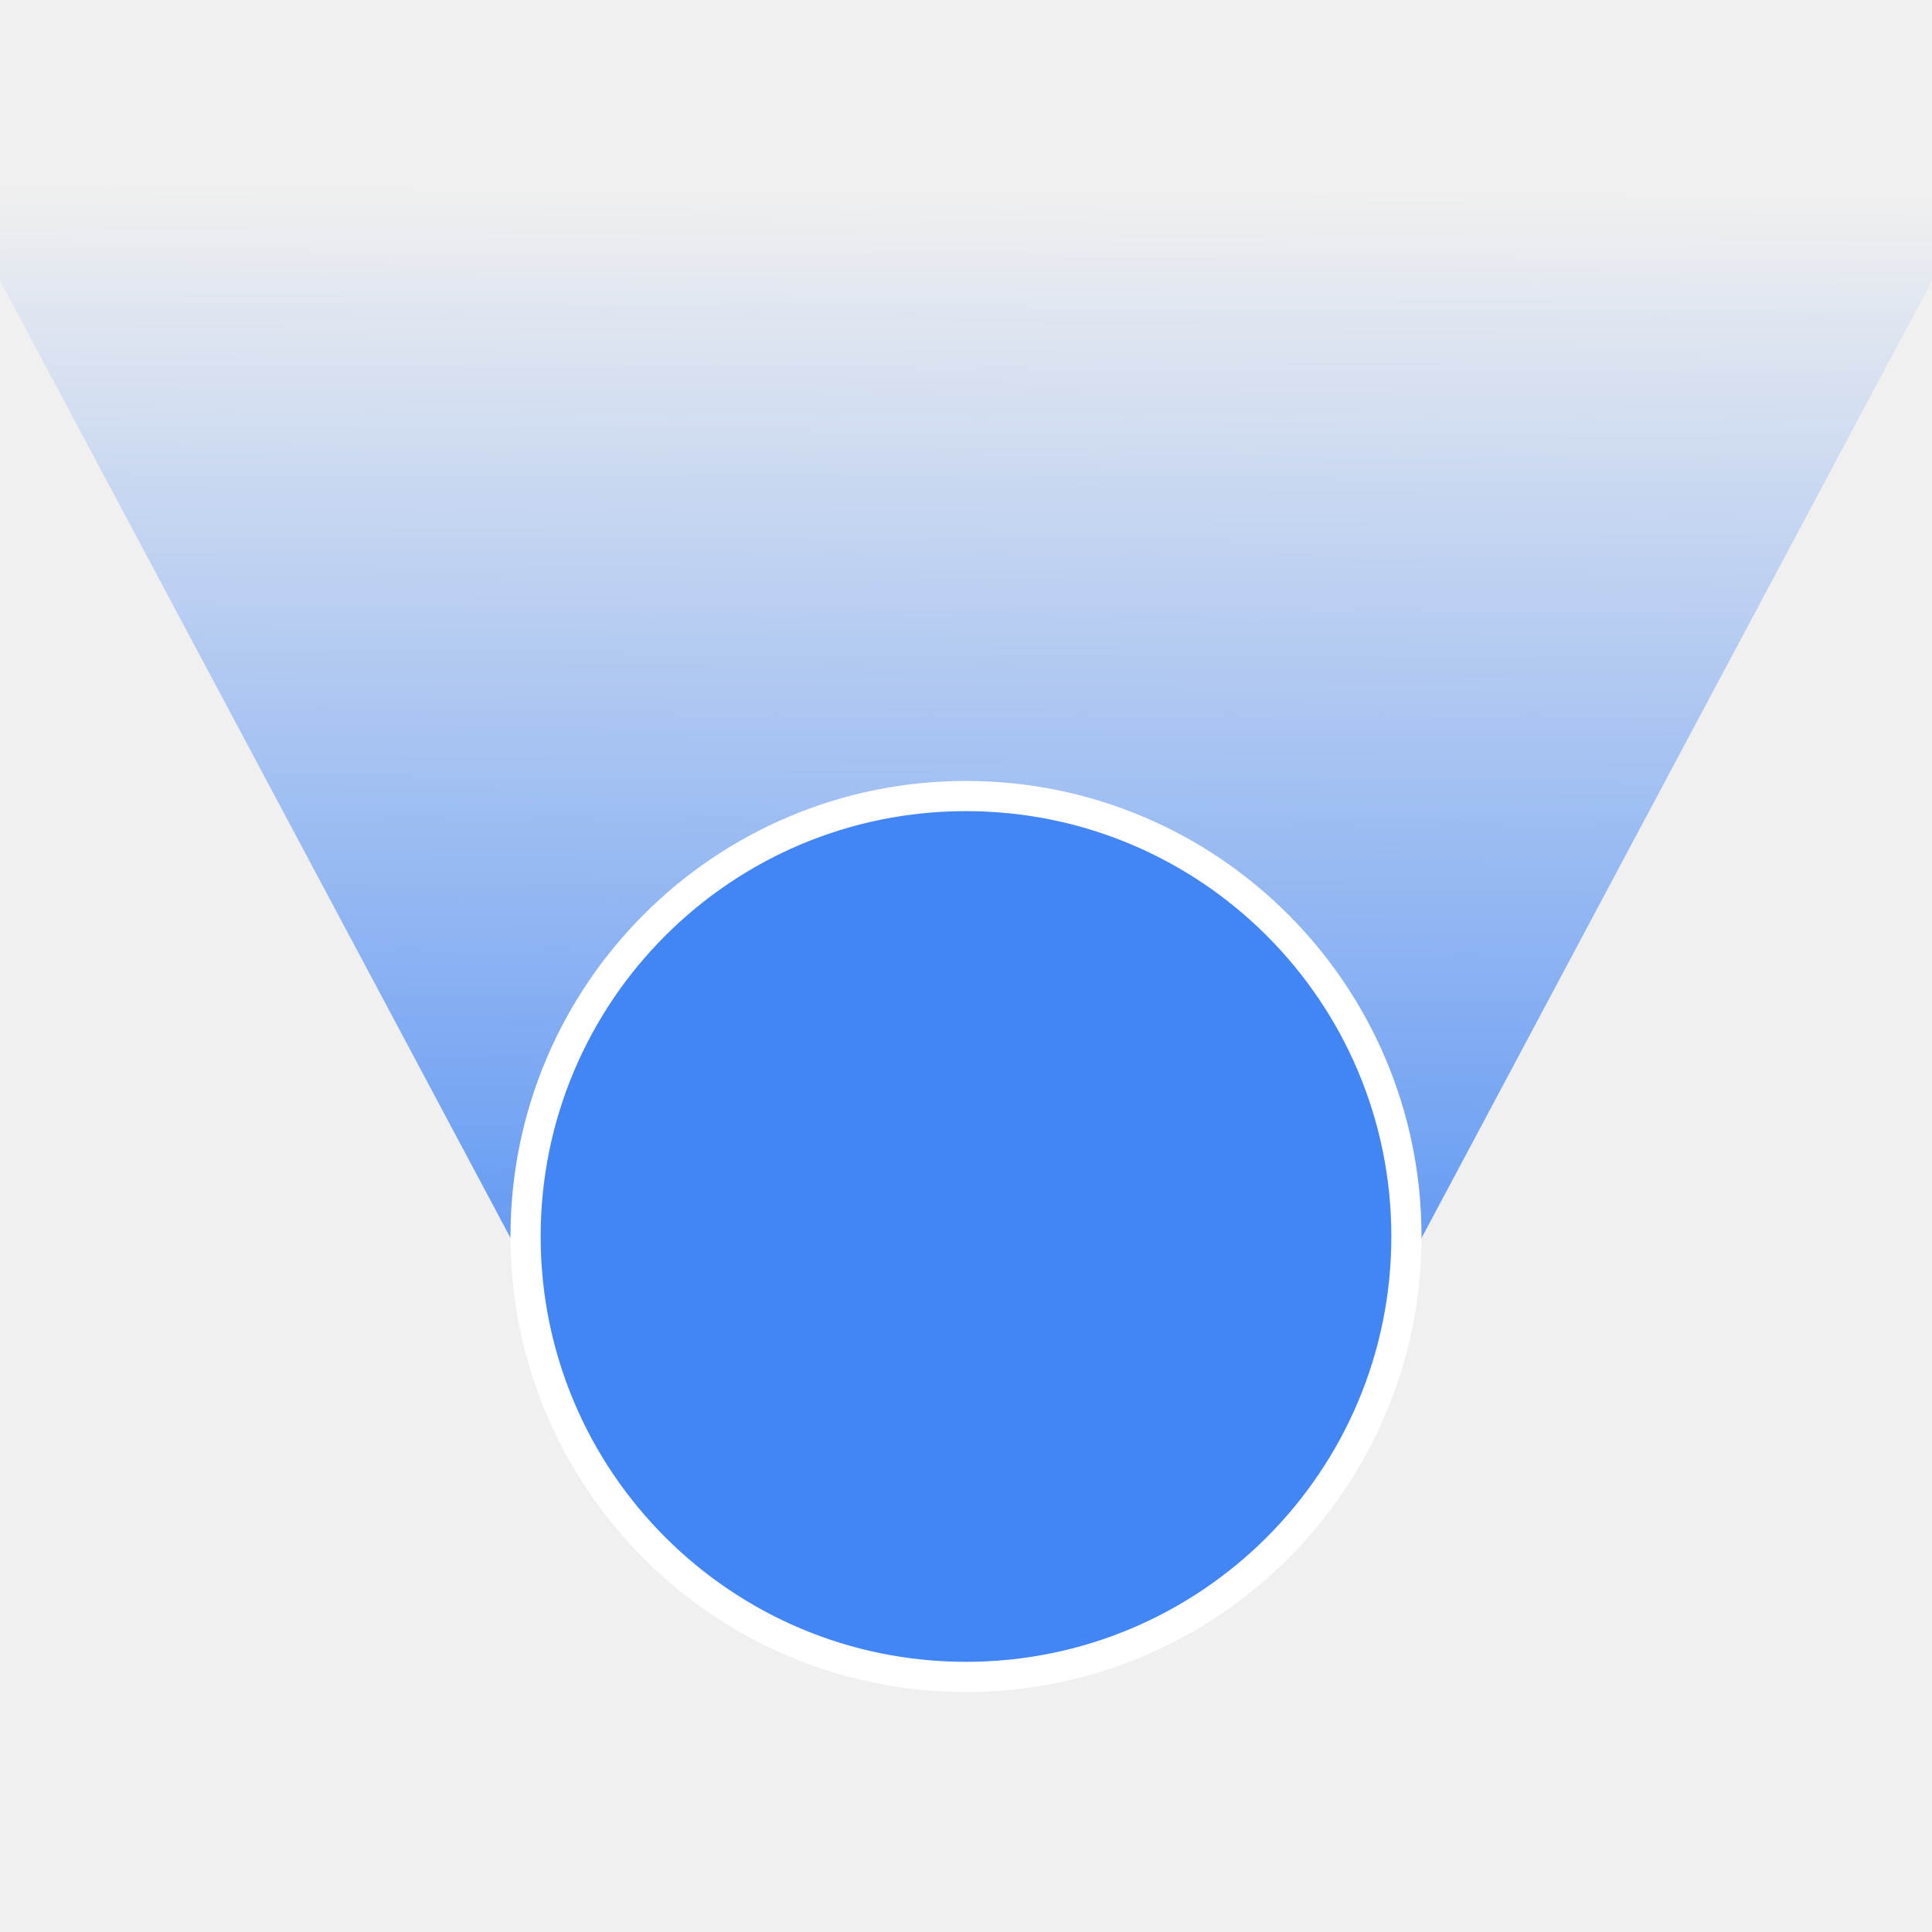
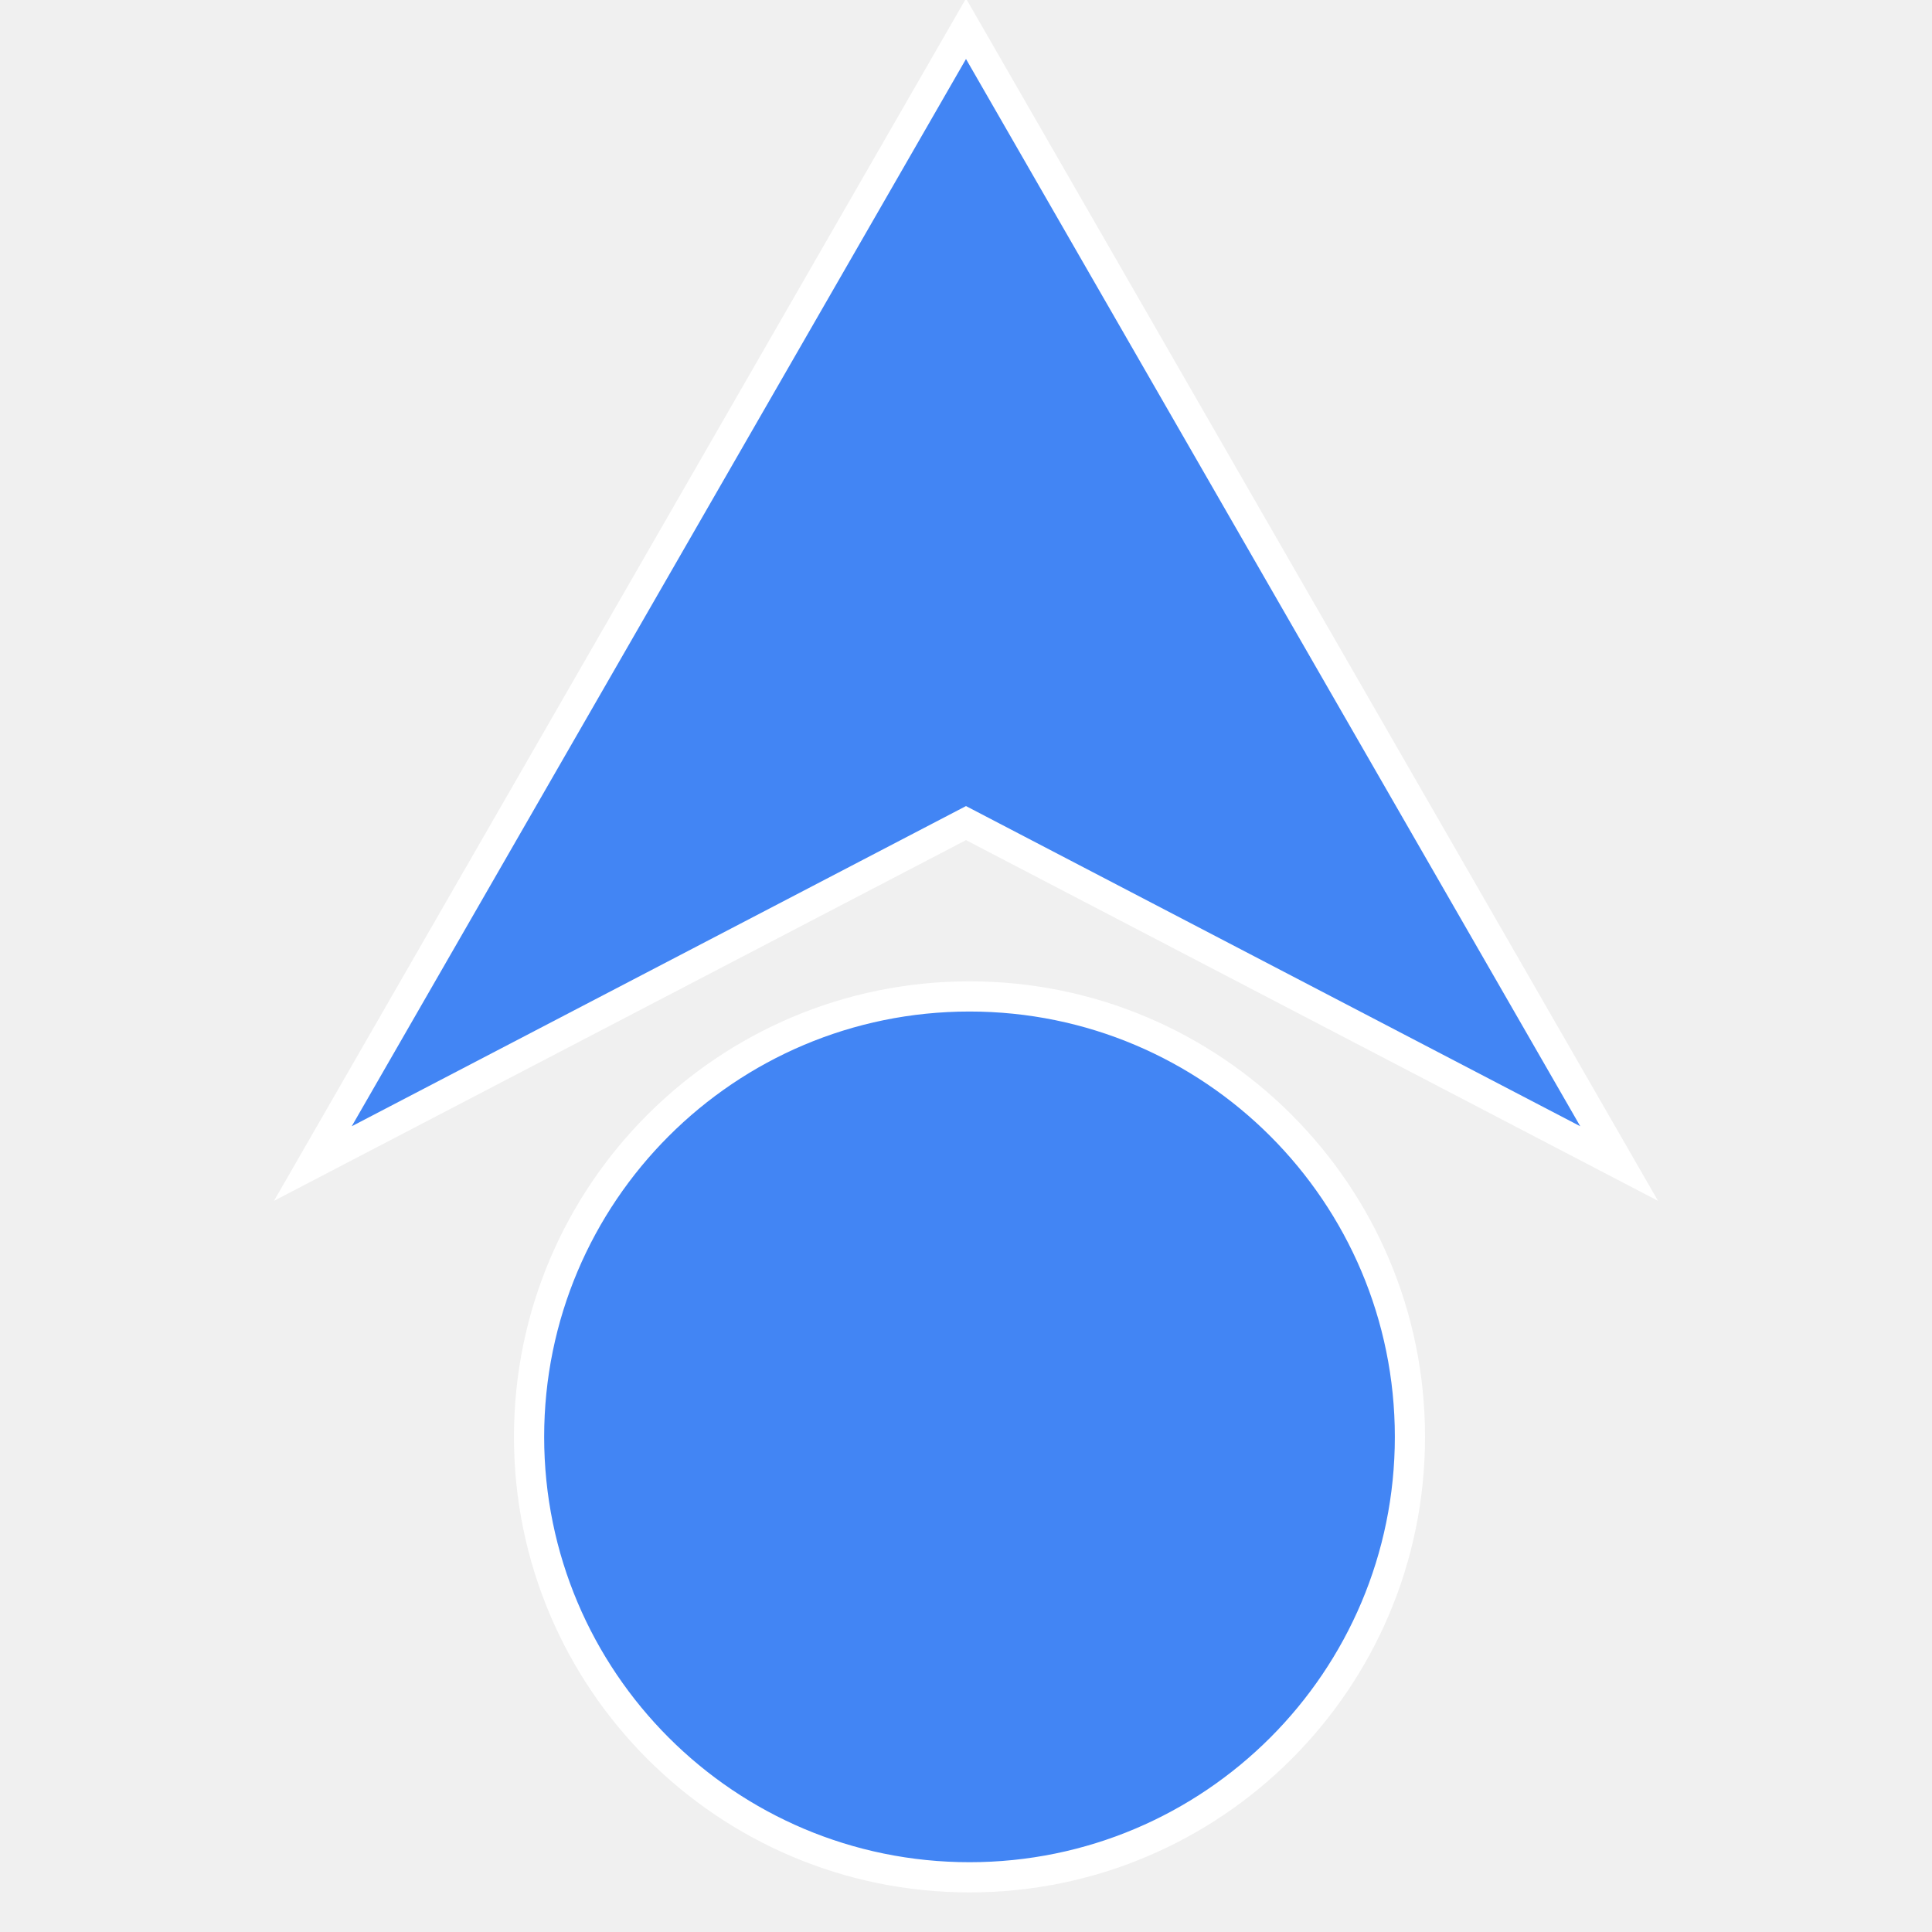
<svg xmlns="http://www.w3.org/2000/svg" class="navigation-arrow" viewBox="0 0 32 32">
-   <defs>
-     <linearGradient gradientUnits="userSpaceOnUse" x1="16" y1="-0.486" x2="16" y2="25.109" id="gradient-0" gradientTransform="matrix(0.857486, 0.004751, -0.004751, 0.857486, 2.399509, 3.502379)">
-       <stop offset="0" style="stop-color: rgb(66, 133, 244); stop-opacity: 0;" />
-       <stop offset="1" style="stop-color: rgb(66, 133, 244);" />
-     </linearGradient>
-   </defs>
-   <path d="M 21.137 25.066 L 21.111 25.066 L 21.09 25.109 L 21.069 25.066 L 10.933 25.066 L 10.91 25.107 L 10.889 25.066 L 10.864 25.066 L 10.876 25.043 L -2.738 -0.486 L 24.56 -0.486 L 24.559 -0.485 L 34.738 -0.485 L 21.126 25.043 L 21.137 25.066 Z" style="fill: url(#gradient-0);" />
-   <circle cx="16" cy="20.48" r="7.295" fill="#4285F4" stroke="white" style="stroke-width: 0.5px;" />
+   <circle cx="16.058" cy="23.799" r="7.295" fill="#4285F4" stroke="white" style="stroke-width: 0.5px;" />
+   <path d="M 16 0.476 L 26.818 19.272 L 16 13.633 L 5.182 19.272 L 16 0.476 Z" fill="#4285F4" stroke="white" style="stroke-width: 0.5px;" />
</svg>
